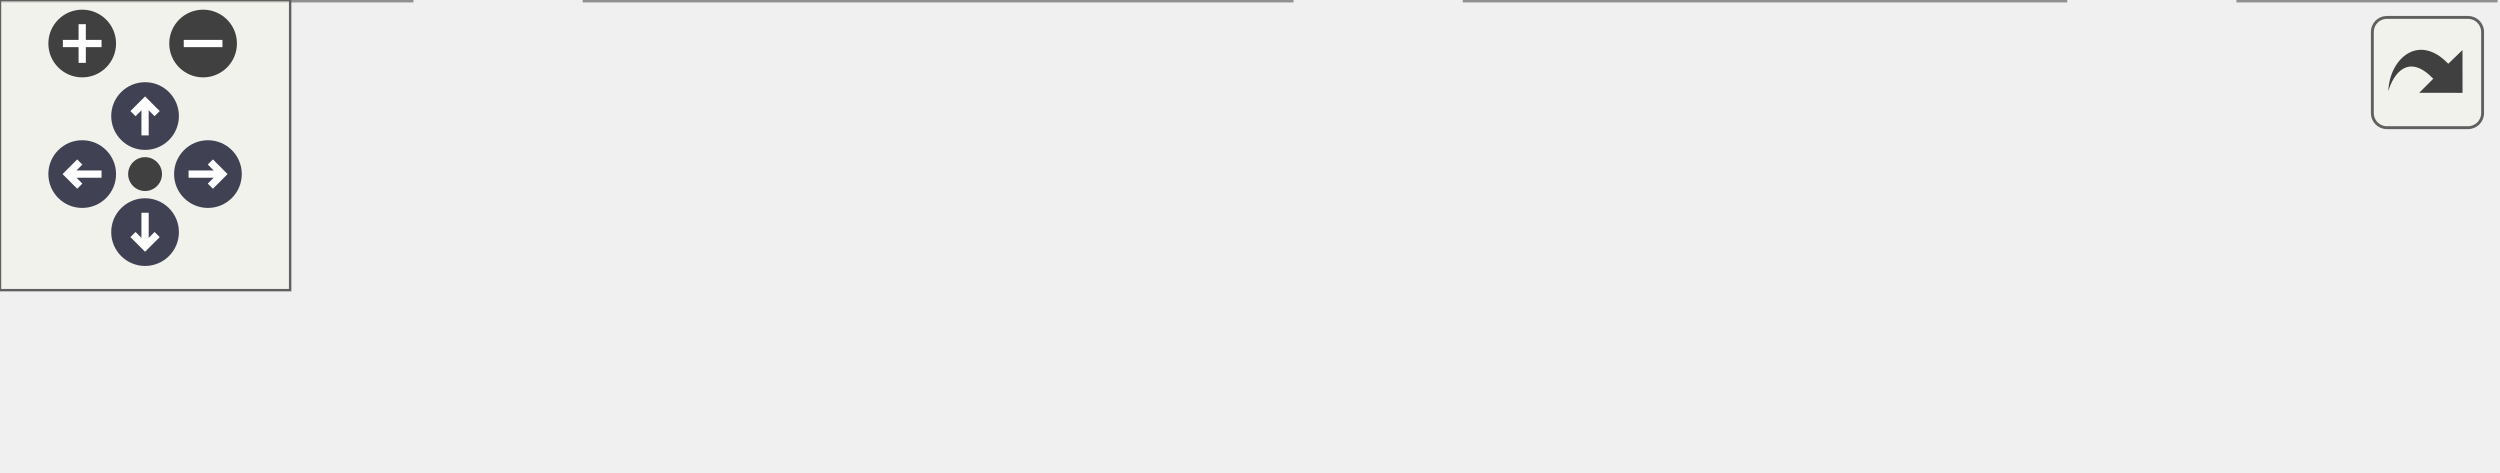
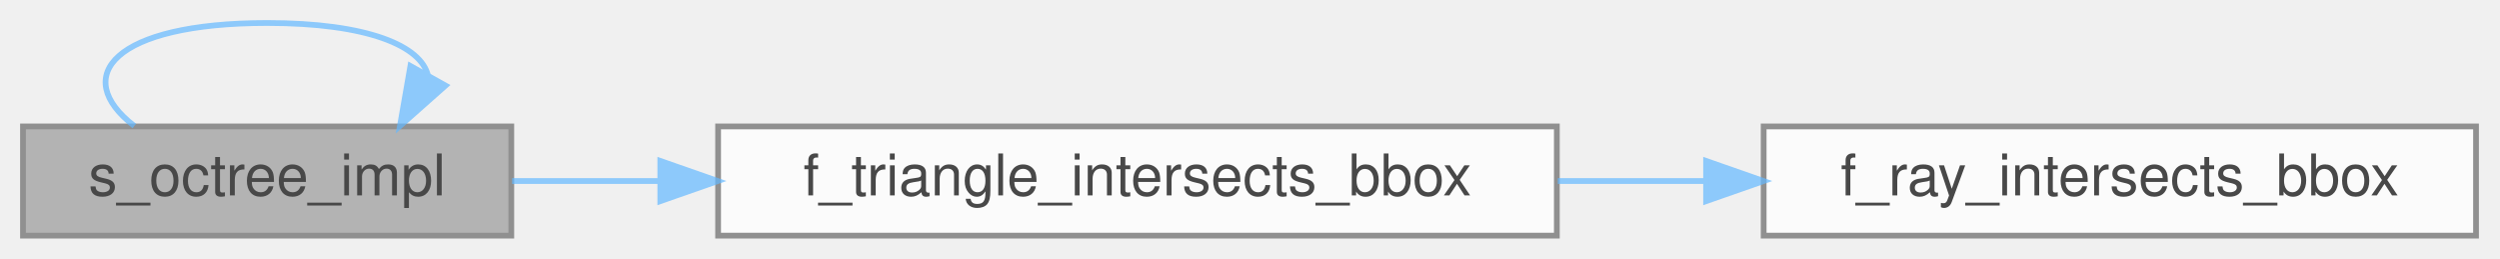
- <svg xmlns="http://www.w3.org/2000/svg" xmlns:xlink="http://www.w3.org/1999/xlink" id="main" version="1.1" xml:space="preserve">
-   <style type="text/css">
+ <svg xmlns="http://www.w3.org/2000/svg" xmlns:xlink="http://www.w3.org/1999/xlink" width="435pt" height="45pt" viewBox="0.00 0.00 435.00 45.00">
+   <svg id="main" version="1.1" xml:space="preserve">
+     <style type="text/css">
.node, .edge {opacity: 0.7;}
.node.selected, .edge.selected {opacity: 1;}
.edge:hover path { stroke: red; }
.edge:hover polygon { stroke: red; fill: red; }
</style>
-   <defs>
-     <circle id="rim" cx="0" cy="0" r="7" />
-     <circle id="rim2" cx="0" cy="0" r="3.5" />
-     <g id="zoomPlus">
-       <use xlink:href="#rim" fill="#404040">
-         <set attributeName="fill" to="#808080" begin="zoomplus.mouseover" end="zoomplus.mouseout" />
-       </use>
-       <path d="M-4,0h8M0,-4v8" fill="none" stroke="white" stroke-width="1.5" pointer-events="none" />
-     </g>
-     <g id="zoomMin">
-       <use xlink:href="#rim" fill="#404040">
-         <set attributeName="fill" to="#808080" begin="zoomminus.mouseover" end="zoomminus.mouseout" />
-       </use>
-       <path d="M-4,0h8" fill="none" stroke="white" stroke-width="1.5" pointer-events="none" />
-     </g>
-     <g id="arrowUp" transform="translate(30 24)">
-       <use xlink:href="#rim" />
-       <path pointer-events="none" fill="none" stroke="white" stroke-width="1.5" d="M0,-3.0v7 M-2.5,-0.5L0,-3.0L2.5,-0.5" />
-     </g>
-     <g id="arrowRight" transform="rotate(90) translate(36 -43)">
-       <use xlink:href="#rim" />
-       <path pointer-events="none" fill="none" stroke="white" stroke-width="1.5" d="M0,-3.0v7 M-2.5,-0.5L0,-3.0L2.5,-0.5" />
-     </g>
-     <g id="arrowDown" transform="rotate(180) translate(-30 -48)">
-       <use xlink:href="#rim" />
-       <path pointer-events="none" fill="none" stroke="white" stroke-width="1.5" d="M0,-3.0v7 M-2.5,-0.5L0,-3.0L2.5,-0.5" />
-     </g>
-     <g id="arrowLeft" transform="rotate(270) translate(-36 17)">
-       <use xlink:href="#rim" />
-       <path pointer-events="none" fill="none" stroke="white" stroke-width="1.5" d="M0,-3.0v7 M-2.5,-0.5L0,-3.0L2.5,-0.5" />
-     </g>
-     <g id="resetDef">
-       <use xlink:href="#rim2" fill="#404040">
-         <set attributeName="fill" to="#808080" begin="reset.mouseover" end="reset.mouseout" />
-       </use>
-     </g>
-   </defs>
-   <svg id="graph" class="graph">
-     <g id="viewport">
-       <g id="Node000001" class="node">
-         <g id="a_Node000001">
-           <a xlink:title="This procedure builds, recursively, an octree from a set of triangles.">
-             <polygon fill="#999999" stroke="#666666" points="85,-19 0,-19 0,0 85,0 85,-19" />
-             <text text-anchor="middle" x="42.5" y="-7" font-family="Helvetica,sans-Serif" font-size="10.00">s_octree_impl</text>
-           </a>
+     <svg id="graph" class="graph">
+       <g id="graph0" class="graph" transform="scale(1 1) rotate(0) translate(4 41)">
+         <g id="Node000001" class="node">
+           <g id="a_Node000001">
+             <a xlink:title="This procedure builds, recursively, an octree from a set of triangles.">
+               <polygon fill="#999999" stroke="#666666" points="85,-19 0,-19 0,0 85,0 85,-19" />
+               <text text-anchor="middle" x="42.5" y="-7" font-family="Helvetica,sans-Serif" font-size="10.00">s_octree_impl</text>
+             </a>
+           </g>
+         </g>
+         <g id="edge3_Node000001_Node000001" class="edge">
+           <g id="a_edge3_Node000001_Node000001">
+             <a xlink:title=" ">
+               <path fill="none" stroke="#63b8ff" d="M19.38,-19.08C8.13,-27.73 15.84,-37 42.5,-37 60,-37 69.33,-33.01 70.5,-27.82" />
+               <polygon fill="#63b8ff" stroke="#63b8ff" points="73.55,-26.11 65.62,-19.08 67.44,-29.52 73.55,-26.11" />
+             </a>
+           </g>
+         </g>
+         <g id="Node000002" class="node">
+           <g id="a_Node000002">
+             <a xlink:href="m__octree_8fpp_8f90.html#a53f1baf0e463d2c7cbcbd7282e690bc0" target="_top" xlink:title=" ">
+               <polygon fill="white" stroke="#666666" points="267,-19 121,-19 121,0 267,0 267,-19" />
+               <text text-anchor="middle" x="194" y="-7" font-family="Helvetica,sans-Serif" font-size="10.00">f_triangle_intersects_bbox</text>
+             </a>
+           </g>
+         </g>
+         <g id="edge1_Node000001_Node000002" class="edge">
+           <g id="a_edge1_Node000001_Node000002">
+             <a xlink:title=" ">
+               <path fill="none" stroke="#63b8ff" d="M85.14,-9.5C93.24,-9.5 101.99,-9.5 110.88,-9.5" />
+               <polygon fill="#63b8ff" stroke="#63b8ff" points="110.94,-13 120.94,-9.5 110.94,-6 110.94,-13" />
+             </a>
+           </g>
+         </g>
+         <g id="Node000003" class="node">
+           <g id="a_Node000003">
+             <a xlink:href="m__octree_8fpp_8f90.html#a2624e7caa267269669c96133c1fc6a51" target="_top" xlink:title="This procedure checks if a ray intersects a bounding box.">
+               <polygon fill="white" stroke="#666666" points="427,-19 303,-19 303,0 427,0 427,-19" />
+               <text text-anchor="middle" x="365" y="-7" font-family="Helvetica,sans-Serif" font-size="10.00">f_ray_intersects_bbox</text>
+             </a>
+           </g>
+         </g>
+         <g id="edge2_Node000002_Node000003" class="edge">
+           <g id="a_edge2_Node000002_Node000003">
+             <a xlink:title=" ">
+               <path fill="none" stroke="#63b8ff" d="M267.16,-9.5C275.64,-9.5 284.3,-9.5 292.77,-9.5" />
+               <polygon fill="#63b8ff" stroke="#63b8ff" points="292.98,-13 302.98,-9.5 292.98,-6 292.98,-13" />
+             </a>
+           </g>
        </g>
      </g>
-       <g id="edge4_Node000001_Node000001" class="edge">
-         <g id="a_edge4_Node000001_Node000001">
-           <a xlink:title=" ">
-             <path fill="none" stroke="#63b8ff" d="M19.38,-19.08C8.13,-27.73 15.84,-37 42.5,-37 60,-37 69.33,-33.01 70.5,-27.82" />
-             <polygon fill="#63b8ff" stroke="#63b8ff" points="73.55,-26.11 65.62,-19.08 67.44,-29.52 73.55,-26.11" />
-           </a>
-         </g>
-       </g>
-       <g id="Node000002" class="node">
-         <g id="a_Node000002">
-           <a xlink:href="m__octree_8fpp_8f90.html#a53f1baf0e463d2c7cbcbd7282e690bc0" target="_top" xlink:title=" ">
-             <polygon fill="white" stroke="#666666" points="267,-19 121,-19 121,0 267,0 267,-19" />
-             <text text-anchor="middle" x="194" y="-7" font-family="Helvetica,sans-Serif" font-size="10.00">f_triangle_intersects_bbox</text>
-           </a>
-         </g>
-       </g>
-       <g id="edge1_Node000001_Node000002" class="edge">
-         <g id="a_edge1_Node000001_Node000002">
-           <a xlink:title=" ">
-             <path fill="none" stroke="#63b8ff" d="M85.14,-9.5C93.24,-9.5 101.99,-9.5 110.88,-9.5" />
-             <polygon fill="#63b8ff" stroke="#63b8ff" points="110.94,-13 120.94,-9.5 110.94,-6 110.94,-13" />
-           </a>
-         </g>
-       </g>
-       <g id="Node000003" class="node">
-         <g id="a_Node000003">
-           <a xlink:href="m__octree_8fpp_8f90.html#a2624e7caa267269669c96133c1fc6a51" target="_top" xlink:title="This procedure checks if a ray intersects a bounding box.">
-             <polygon fill="white" stroke="#666666" points="427,-19 303,-19 303,0 427,0 427,-19" />
-             <text text-anchor="middle" x="365" y="-7" font-family="Helvetica,sans-Serif" font-size="10.00">f_ray_intersects_bbox</text>
-           </a>
-         </g>
-       </g>
-       <g id="edge2_Node000002_Node000003" class="edge">
-         <g id="a_edge2_Node000002_Node000003">
-           <a xlink:title=" ">
-             <path fill="none" stroke="#63b8ff" d="M267.16,-9.5C275.64,-9.5 284.3,-9.5 292.77,-9.5" />
-             <polygon fill="#63b8ff" stroke="#63b8ff" points="292.98,-13 302.98,-9.5 292.98,-6 292.98,-13" />
-           </a>
-         </g>
-       </g>
-       <g id="Node000004" class="node">
-         <g id="a_Node000004">
-           <a xlink:href="m__helper_8fpp_8f90.html#af89217ee50179a901a5c9f8fd450cf59" target="_top" xlink:title="This procedure swaps two real numbers.">
-             <polygon fill="white" stroke="#666666" points="516,-19 463,-19 463,0 516,0 516,-19" />
-             <text text-anchor="middle" x="489.5" y="-7" font-family="Helvetica,sans-Serif" font-size="10.00">s_swap</text>
-           </a>
-         </g>
-       </g>
-       <g id="edge3_Node000003_Node000004" class="edge">
-         <g id="a_edge3_Node000003_Node000004">
-           <a xlink:title=" ">
-             <path fill="none" stroke="#63b8ff" d="M427.25,-9.5C435.98,-9.5 444.72,-9.5 452.74,-9.5" />
-             <polygon fill="#63b8ff" stroke="#63b8ff" points="452.82,-13 462.82,-9.5 452.82,-6 452.82,-13" />
-           </a>
-         </g>
-       </g>
-     </g>
-   </svg>
-   <g id="navigator" transform="translate(0 0)" fill="#404254">
-     <rect fill="#f2f5e9" fill-opacity="0.5" stroke="#606060" stroke-width=".5" x="0" y="0" width="60" height="60" />
-     <use id="zoomplus" xlink:href="#zoomPlus" x="17" y="9" />
-     <use id="zoomminus" xlink:href="#zoomMin" x="42" y="9" />
-     <use id="reset" xlink:href="#resetDef" x="30" y="36" />
-     <use id="arrowup" xlink:href="#arrowUp" x="0" y="0" />
-     <use id="arrowright" xlink:href="#arrowRight" x="0" y="0" />
-     <use id="arrowdown" xlink:href="#arrowDown" x="0" y="0" />
-     <use id="arrowleft" xlink:href="#arrowLeft" x="0" y="0" />
-   </g>
-   <svg viewBox="0 0 15 15" width="100%" height="30px" preserveAspectRatio="xMaxYMin meet">
-     <g id="arrow_out" transform="scale(0.3 0.3)">
-       <a xlink:href="m__octree_8fpp_8f90_a99b10f3dd836630734ae099443aae716_cgraph_org.svg" target="_base">
-         <rect id="button" ry="5" rx="5" y="6" x="6" height="38" width="38" fill="#f2f5e9" fill-opacity="0.5" stroke="#606060" stroke-width="1.0" />
-         <path id="arrow" d="M 11.5,31.437 C 11.94,20.098 22.043,11.323 32.159,21.979 L 37.069,17.246 C 37.069,17.246 37.088,32 37.088,32 L 22.16,31.978 C 22.16,31.978 26.998,27.14 26.998,27.14 C 18.529,18.264 13.292,25.23 11.5,31.437 z" style="fill:#404040;" />
-       </a>
-     </g>
+     </svg>
  </svg>
  <style type="text/css">

[data-mouse-over-selected='false'] { opacity: 0.7; }
[data-mouse-over-selected='true']  { opacity: 1.0; }

</style>
</svg>
